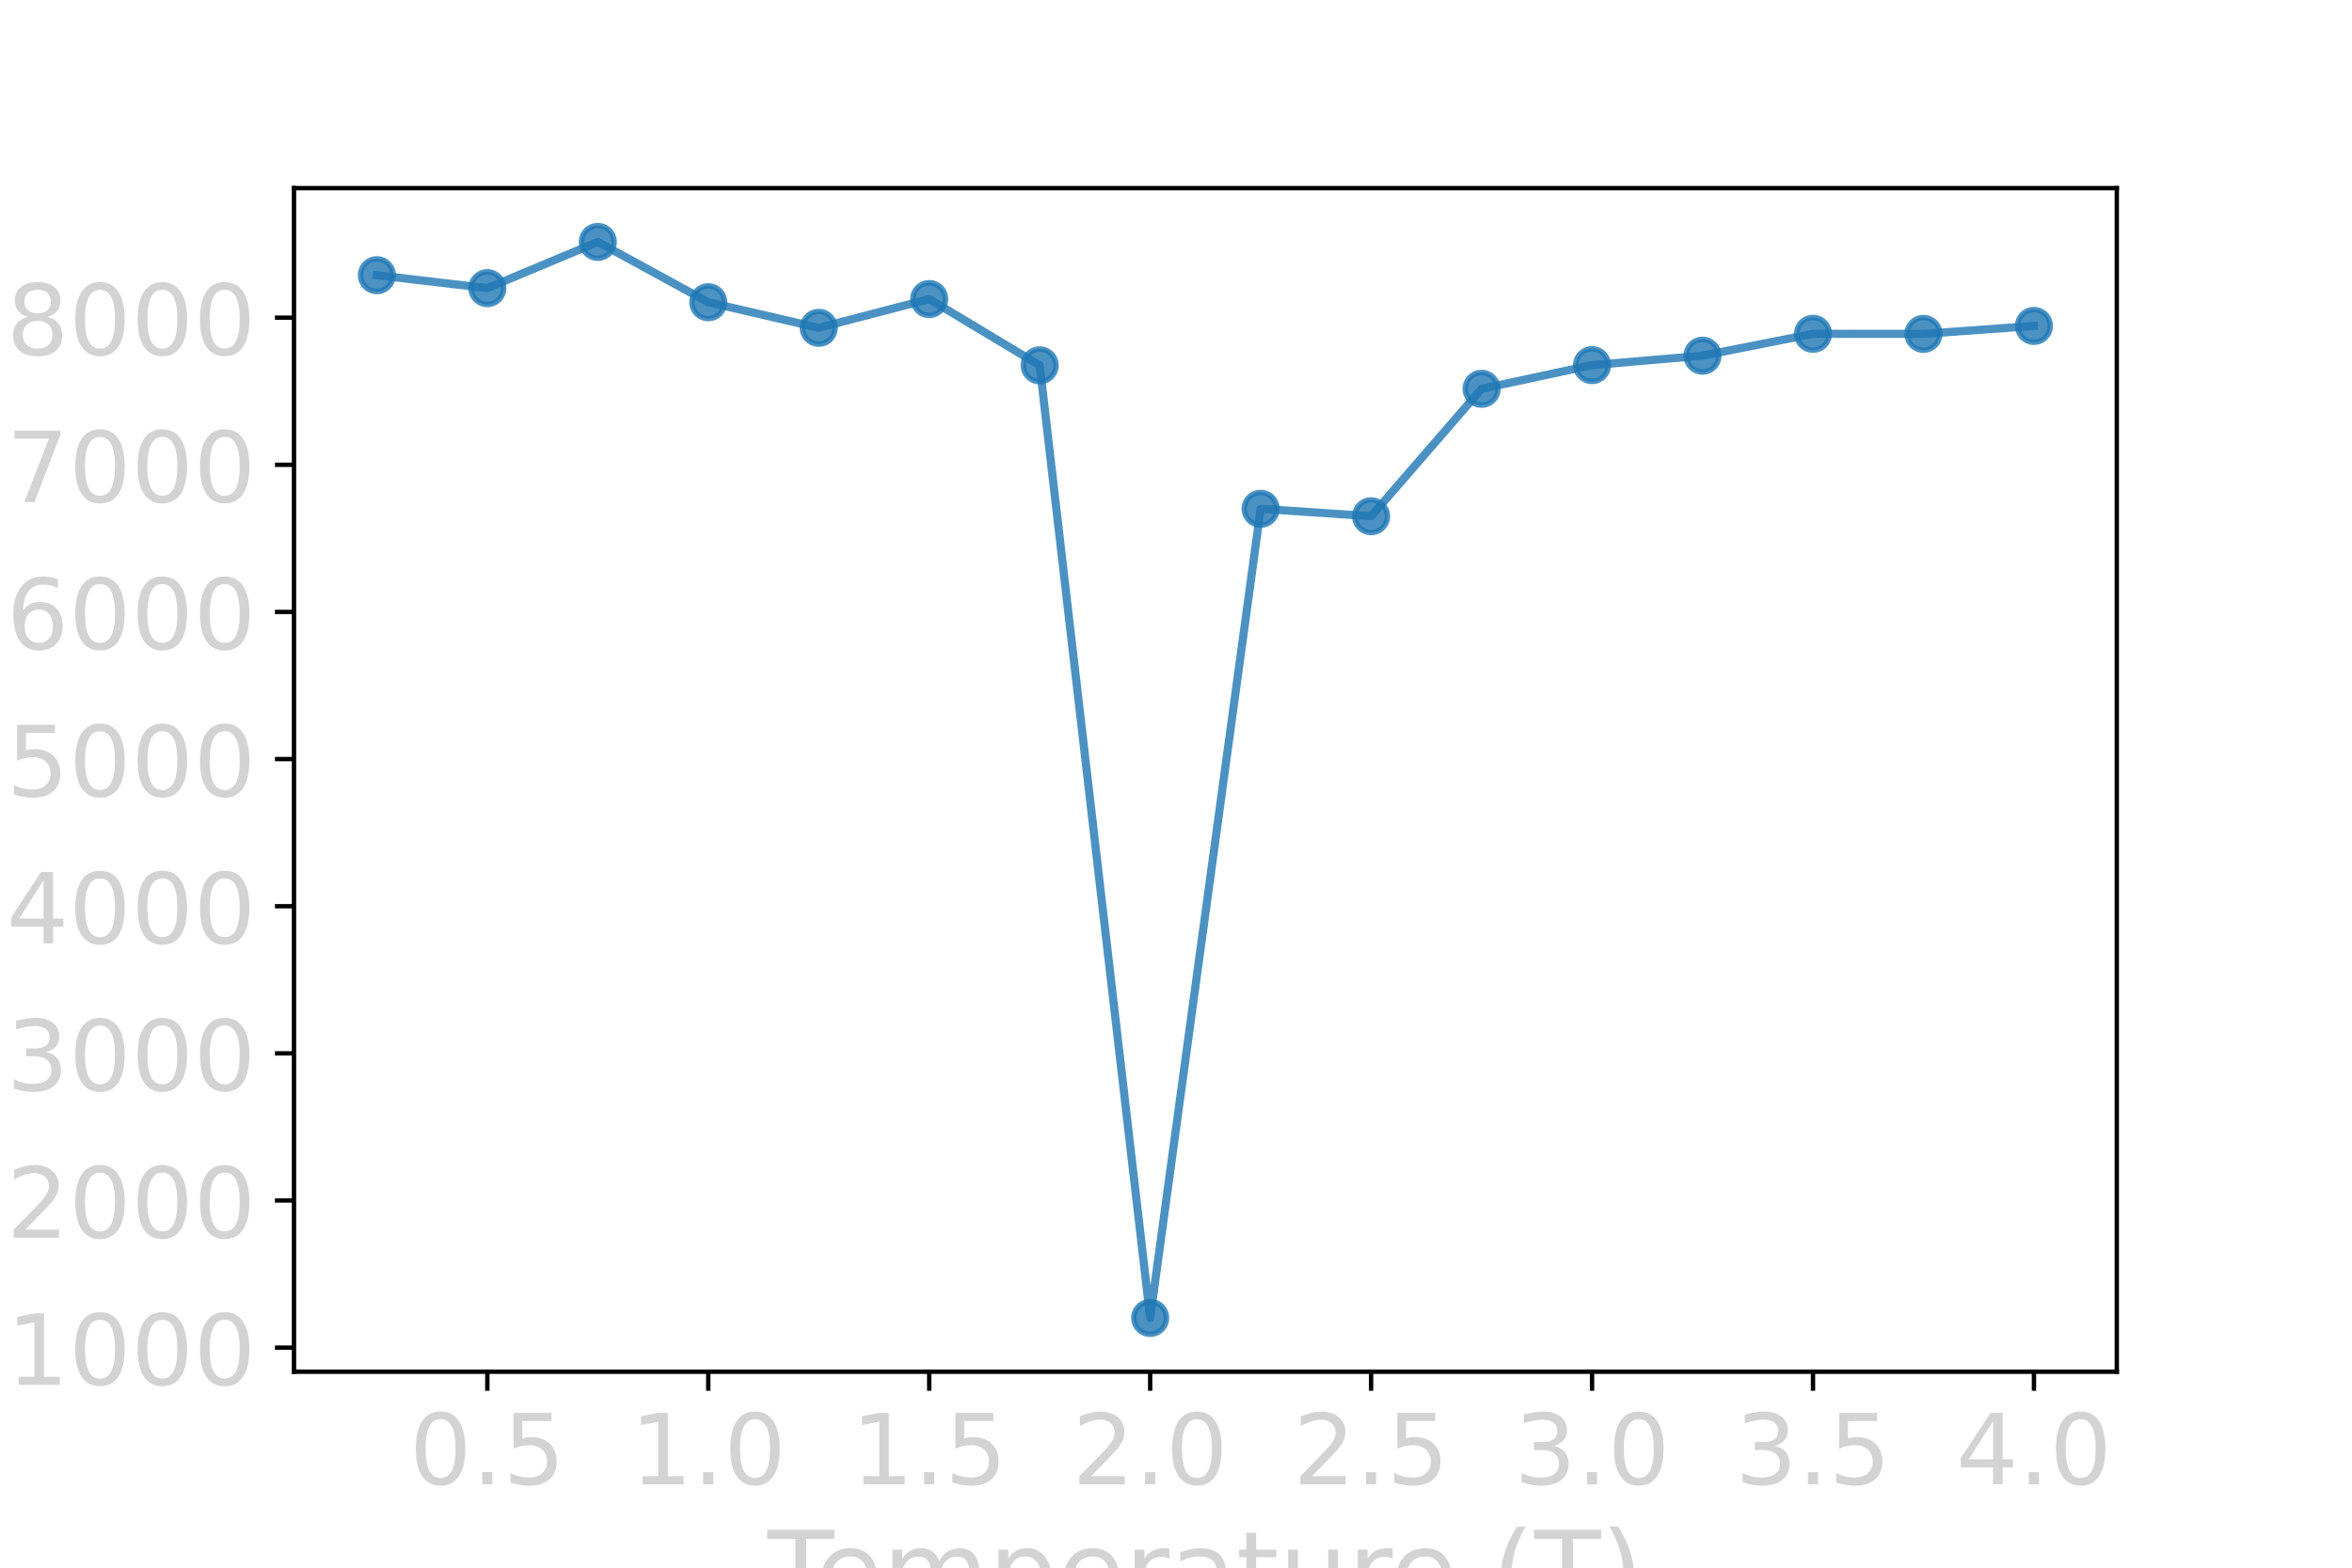
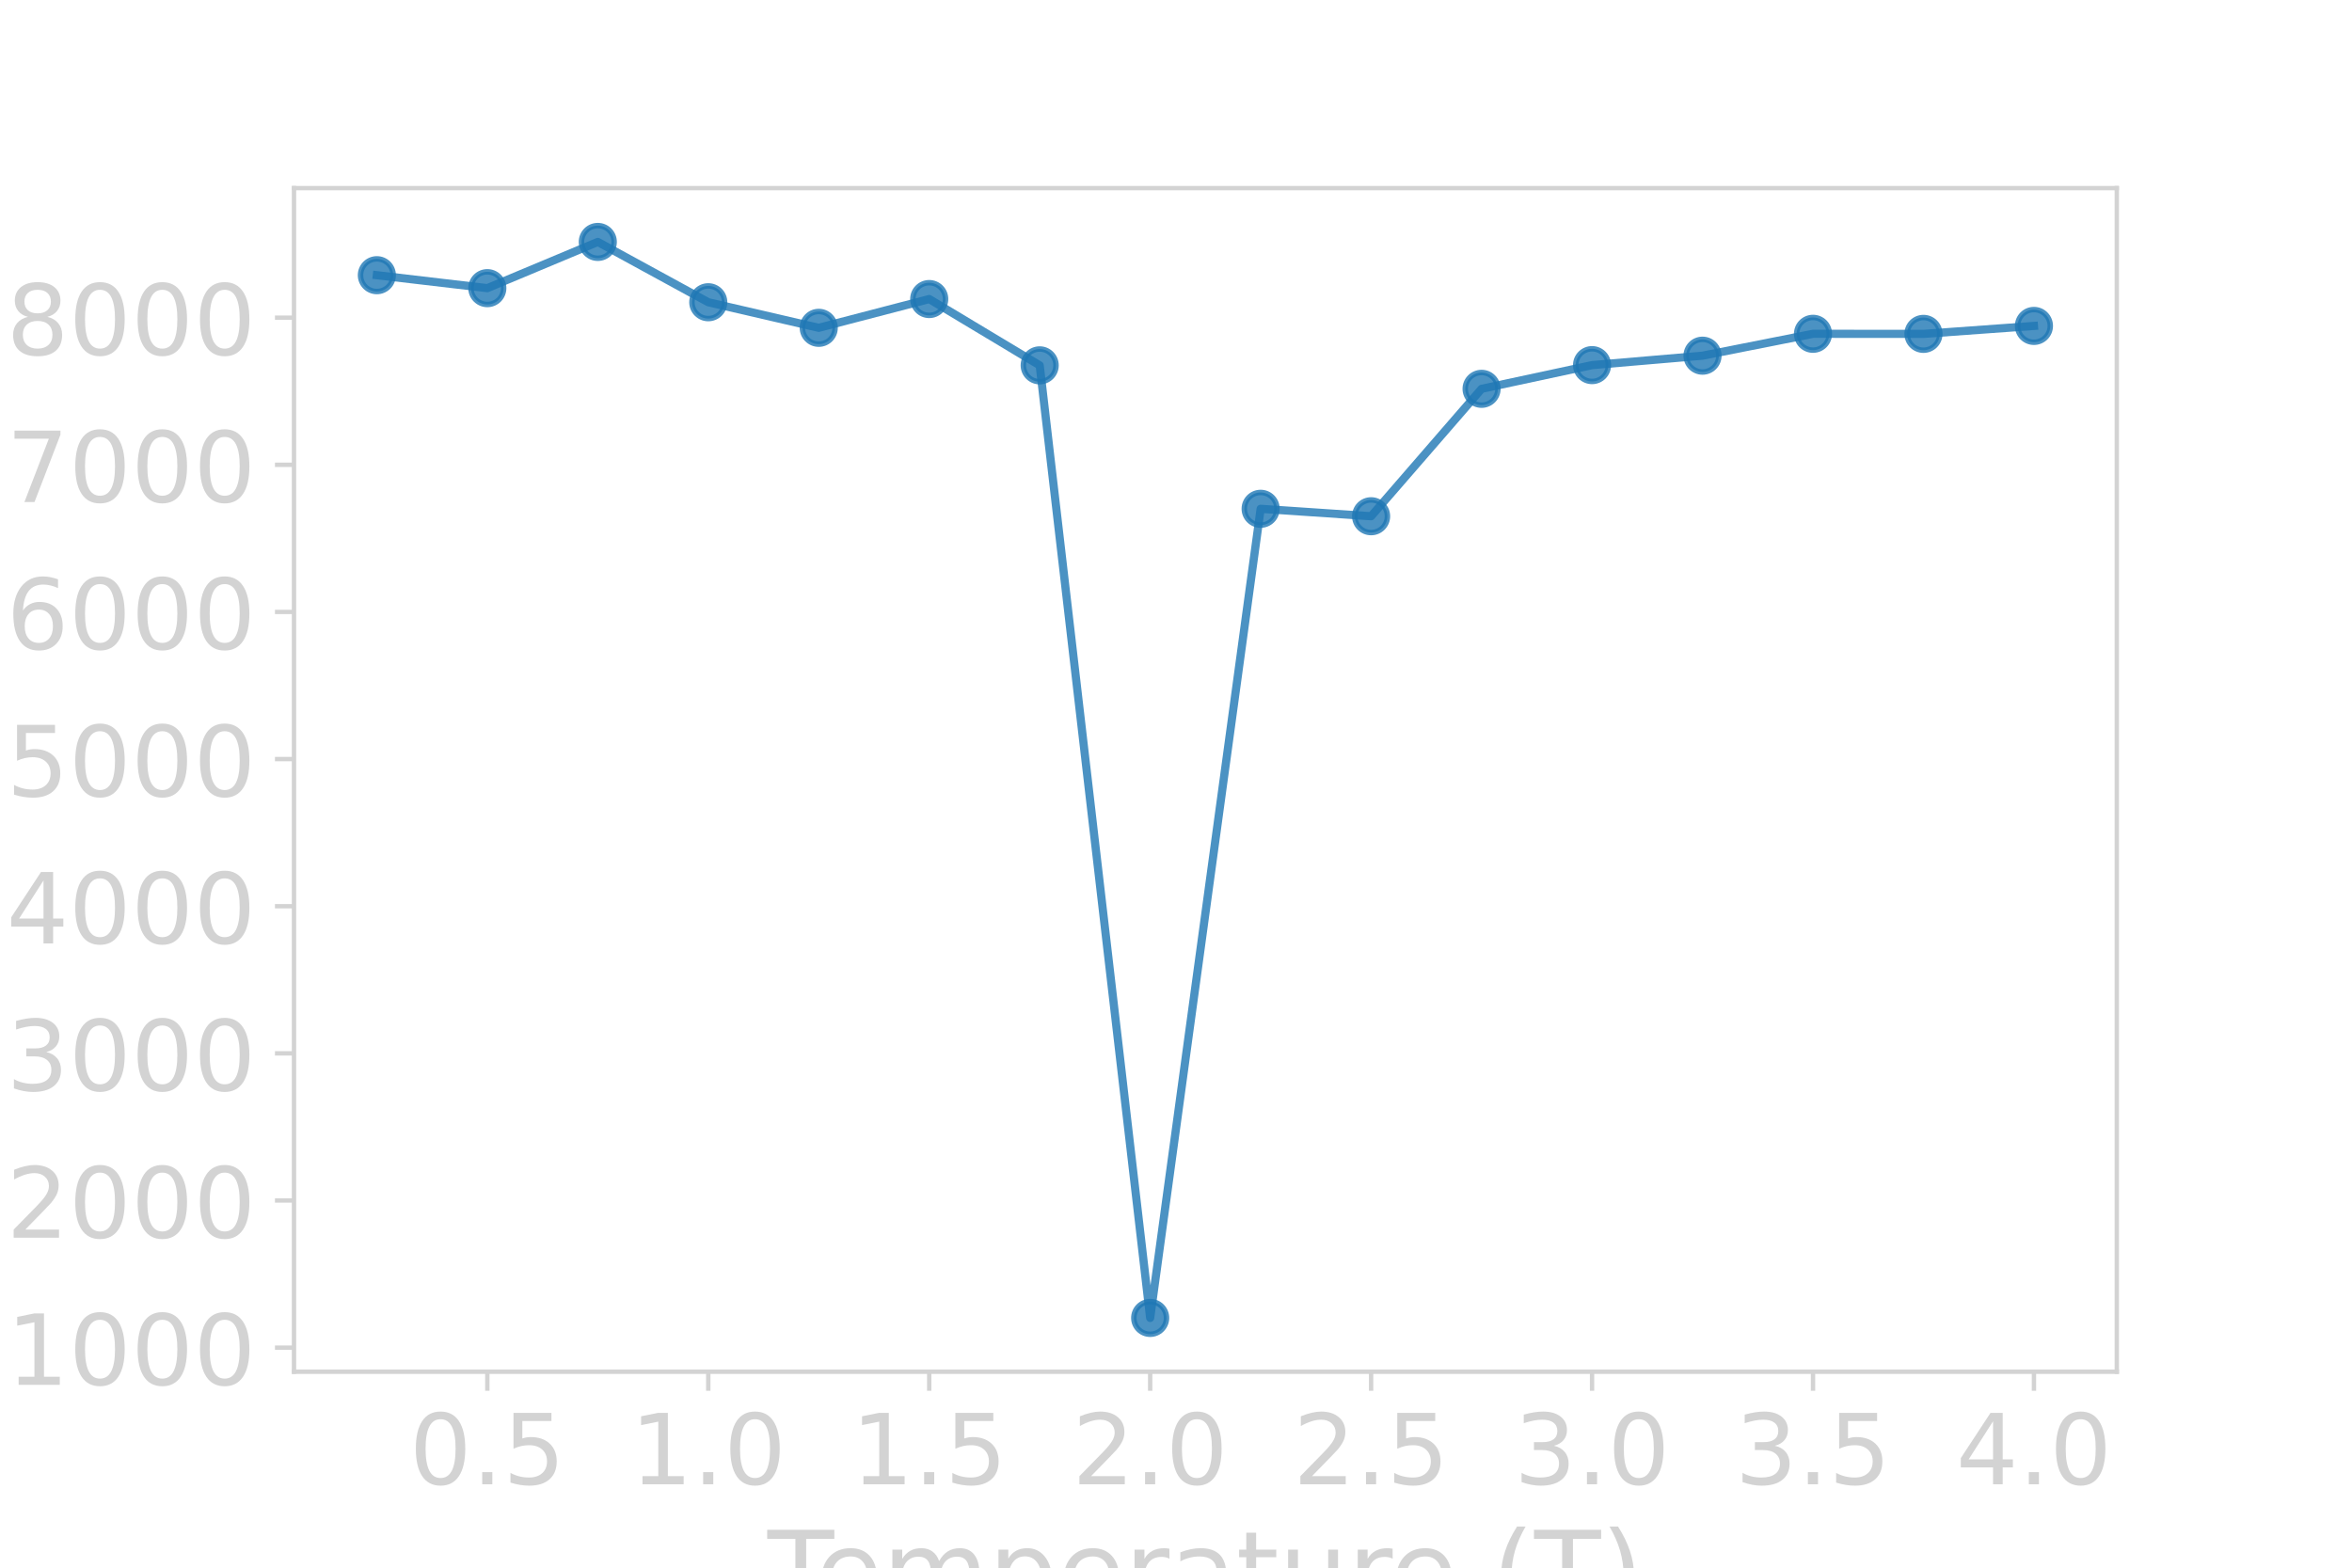
<svg xmlns="http://www.w3.org/2000/svg" xmlns:xlink="http://www.w3.org/1999/xlink" width="432pt" height="288pt" viewBox="0 0 432 288" version="1.1">
  <defs>
    <style type="text/css">*{stroke-linejoin: round; stroke-linecap: butt}</style>
  </defs>
  <g id="figure_1">
    <g id="patch_1">
      <path d="M 0 288  L 432 288  L 432 0  L 0 0  L 0 288  z " style="fill: none" />
    </g>
    <g id="axes_1">
      <g id="patch_2">
        <path d="M 54 252  L 388.8 252  L 388.8 34.56  L 54 34.56  L 54 252  z " style="fill: none" />
      </g>
      <g id="matplotlib.axis_1">
        <g id="xtick_1">
          <g id="line2d_1">
            <defs>
-               <path id="m56a745cdc2" d="M 0 0  L 0 3.5  " style="stroke: #000000; stroke-width: 0.8" />
+               <path id="m1754c6592c" d="M 0 0  L 0 3.5  " style="stroke: #d3d3d3; stroke-width: 0.8" />
            </defs>
            <g>
-               <use xlink:href="#m56a745cdc2" x="89.509" y="252" style="stroke: #000000; stroke-width: 0.8" />
+               <use xlink:href="#m1754c6592c" x="89.509" y="252" style="fill: #d3d3d3; stroke: #d3d3d3; stroke-width: 0.8" />
            </g>
          </g>
          <g id="text_1">
            <g style="fill: #d3d3d3" transform="translate(75.19628 272.6772) scale(0.18 -0.18)">
              <defs>
                <path id="DejaVuSans-30" d="M 2034 4250  Q 1547 4250 1301 3770  Q 1056 3291 1056 2328  Q 1056 1369 1301 889  Q 1547 409 2034 409  Q 2525 409 2770 889  Q 3016 1369 3016 2328  Q 3016 3291 2770 3770  Q 2525 4250 2034 4250  z M 2034 4750  Q 2819 4750 3233 4129  Q 3647 3509 3647 2328  Q 3647 1150 3233 529  Q 2819 -91 2034 -91  Q 1250 -91 836 529  Q 422 1150 422 2328  Q 422 3509 836 4129  Q 1250 4750 2034 4750  z " transform="scale(0.015625)" />
                <path id="DejaVuSans-2e" d="M 684 794  L 1344 794  L 1344 0  L 684 0  L 684 794  z " transform="scale(0.015625)" />
                <path id="DejaVuSans-35" d="M 691 4666  L 3169 4666  L 3169 4134  L 1269 4134  L 1269 2991  Q 1406 3038 1543 3061  Q 1681 3084 1819 3084  Q 2600 3084 3056 2656  Q 3513 2228 3513 1497  Q 3513 744 3044 326  Q 2575 -91 1722 -91  Q 1428 -91 1123 -41  Q 819 9 494 109  L 494 744  Q 775 591 1075 516  Q 1375 441 1709 441  Q 2250 441 2565 725  Q 2881 1009 2881 1497  Q 2881 1984 2565 2268  Q 2250 2553 1709 2553  Q 1456 2553 1204 2497  Q 953 2441 691 2322  L 691 4666  z " transform="scale(0.015625)" />
              </defs>
              <use xlink:href="#DejaVuSans-30" />
              <use xlink:href="#DejaVuSans-2e" x="63.623" />
              <use xlink:href="#DejaVuSans-35" x="95.41" />
            </g>
          </g>
        </g>
        <g id="xtick_2">
          <g id="line2d_2">
            <g>
-               <use xlink:href="#m56a745cdc2" x="130.091" y="252" style="stroke: #000000; stroke-width: 0.8" />
+               <use xlink:href="#m1754c6592c" x="130.091" y="252" style="fill: #d3d3d3; stroke: #d3d3d3; stroke-width: 0.8" />
            </g>
          </g>
          <g id="text_2">
            <g style="fill: #d3d3d3" transform="translate(115.7781 272.6772) scale(0.18 -0.18)">
              <defs>
                <path id="DejaVuSans-31" d="M 794 531  L 1825 531  L 1825 4091  L 703 3866  L 703 4441  L 1819 4666  L 2450 4666  L 2450 531  L 3481 531  L 3481 0  L 794 0  L 794 531  z " transform="scale(0.015625)" />
              </defs>
              <use xlink:href="#DejaVuSans-31" />
              <use xlink:href="#DejaVuSans-2e" x="63.623" />
              <use xlink:href="#DejaVuSans-30" x="95.41" />
            </g>
          </g>
        </g>
        <g id="xtick_3">
          <g id="line2d_3">
            <g>
-               <use xlink:href="#m56a745cdc2" x="170.673" y="252" style="stroke: #000000; stroke-width: 0.8" />
+               <use xlink:href="#m1754c6592c" x="170.673" y="252" style="fill: #d3d3d3; stroke: #d3d3d3; stroke-width: 0.8" />
            </g>
          </g>
          <g id="text_3">
            <g style="fill: #d3d3d3" transform="translate(156.3599 272.6772) scale(0.18 -0.18)">
              <use xlink:href="#DejaVuSans-31" />
              <use xlink:href="#DejaVuSans-2e" x="63.623" />
              <use xlink:href="#DejaVuSans-35" x="95.41" />
            </g>
          </g>
        </g>
        <g id="xtick_4">
          <g id="line2d_4">
            <g>
-               <use xlink:href="#m56a745cdc2" x="211.255" y="252" style="stroke: #000000; stroke-width: 0.8" />
+               <use xlink:href="#m1754c6592c" x="211.255" y="252" style="fill: #d3d3d3; stroke: #d3d3d3; stroke-width: 0.8" />
            </g>
          </g>
          <g id="text_4">
            <g style="fill: #d3d3d3" transform="translate(196.9417 272.6772) scale(0.18 -0.18)">
              <defs>
                <path id="DejaVuSans-32" d="M 1228 531  L 3431 531  L 3431 0  L 469 0  L 469 531  Q 828 903 1448 1529  Q 2069 2156 2228 2338  Q 2531 2678 2651 2914  Q 2772 3150 2772 3378  Q 2772 3750 2511 3984  Q 2250 4219 1831 4219  Q 1534 4219 1204 4116  Q 875 4013 500 3803  L 500 4441  Q 881 4594 1212 4672  Q 1544 4750 1819 4750  Q 2544 4750 2975 4387  Q 3406 4025 3406 3419  Q 3406 3131 3298 2873  Q 3191 2616 2906 2266  Q 2828 2175 2409 1742  Q 1991 1309 1228 531  z " transform="scale(0.015625)" />
              </defs>
              <use xlink:href="#DejaVuSans-32" />
              <use xlink:href="#DejaVuSans-2e" x="63.623" />
              <use xlink:href="#DejaVuSans-30" x="95.41" />
            </g>
          </g>
        </g>
        <g id="xtick_5">
          <g id="line2d_5">
            <g>
-               <use xlink:href="#m56a745cdc2" x="251.836" y="252" style="stroke: #000000; stroke-width: 0.8" />
+               <use xlink:href="#m1754c6592c" x="251.836" y="252" style="fill: #d3d3d3; stroke: #d3d3d3; stroke-width: 0.8" />
            </g>
          </g>
          <g id="text_5">
            <g style="fill: #d3d3d3" transform="translate(237.5236 272.6772) scale(0.18 -0.18)">
              <use xlink:href="#DejaVuSans-32" />
              <use xlink:href="#DejaVuSans-2e" x="63.623" />
              <use xlink:href="#DejaVuSans-35" x="95.41" />
            </g>
          </g>
        </g>
        <g id="xtick_6">
          <g id="line2d_6">
            <g>
-               <use xlink:href="#m56a745cdc2" x="292.418" y="252" style="stroke: #000000; stroke-width: 0.8" />
+               <use xlink:href="#m1754c6592c" x="292.418" y="252" style="fill: #d3d3d3; stroke: #d3d3d3; stroke-width: 0.8" />
            </g>
          </g>
          <g id="text_6">
            <g style="fill: #d3d3d3" transform="translate(278.1054 272.6772) scale(0.18 -0.18)">
              <defs>
                <path id="DejaVuSans-33" d="M 2597 2516  Q 3050 2419 3304 2112  Q 3559 1806 3559 1356  Q 3559 666 3084 287  Q 2609 -91 1734 -91  Q 1441 -91 1130 -33  Q 819 25 488 141  L 488 750  Q 750 597 1062 519  Q 1375 441 1716 441  Q 2309 441 2620 675  Q 2931 909 2931 1356  Q 2931 1769 2642 2001  Q 2353 2234 1838 2234  L 1294 2234  L 1294 2753  L 1863 2753  Q 2328 2753 2575 2939  Q 2822 3125 2822 3475  Q 2822 3834 2567 4026  Q 2313 4219 1838 4219  Q 1578 4219 1281 4162  Q 984 4106 628 3988  L 628 4550  Q 988 4650 1302 4700  Q 1616 4750 1894 4750  Q 2613 4750 3031 4423  Q 3450 4097 3450 3541  Q 3450 3153 3228 2886  Q 3006 2619 2597 2516  z " transform="scale(0.015625)" />
              </defs>
              <use xlink:href="#DejaVuSans-33" />
              <use xlink:href="#DejaVuSans-2e" x="63.623" />
              <use xlink:href="#DejaVuSans-30" x="95.41" />
            </g>
          </g>
        </g>
        <g id="xtick_7">
          <g id="line2d_7">
            <g>
-               <use xlink:href="#m56a745cdc2" x="333" y="252" style="stroke: #000000; stroke-width: 0.8" />
+               <use xlink:href="#m1754c6592c" x="333" y="252" style="fill: #d3d3d3; stroke: #d3d3d3; stroke-width: 0.8" />
            </g>
          </g>
          <g id="text_7">
            <g style="fill: #d3d3d3" transform="translate(318.6872 272.6772) scale(0.18 -0.18)">
              <use xlink:href="#DejaVuSans-33" />
              <use xlink:href="#DejaVuSans-2e" x="63.623" />
              <use xlink:href="#DejaVuSans-35" x="95.41" />
            </g>
          </g>
        </g>
        <g id="xtick_8">
          <g id="line2d_8">
            <g>
-               <use xlink:href="#m56a745cdc2" x="373.582" y="252" style="stroke: #000000; stroke-width: 0.8" />
+               <use xlink:href="#m1754c6592c" x="373.582" y="252" style="fill: #d3d3d3; stroke: #d3d3d3; stroke-width: 0.8" />
            </g>
          </g>
          <g id="text_8">
            <g style="fill: #d3d3d3" transform="translate(359.269 272.6772) scale(0.18 -0.18)">
              <defs>
                <path id="DejaVuSans-34" d="M 2419 4116  L 825 1625  L 2419 1625  L 2419 4116  z M 2253 4666  L 3047 4666  L 3047 1625  L 3713 1625  L 3713 1100  L 3047 1100  L 3047 0  L 2419 0  L 2419 1100  L 313 1100  L 313 1709  L 2253 4666  z " transform="scale(0.015625)" />
              </defs>
              <use xlink:href="#DejaVuSans-34" />
              <use xlink:href="#DejaVuSans-2e" x="63.623" />
              <use xlink:href="#DejaVuSans-30" x="95.41" />
            </g>
          </g>
        </g>
        <g id="text_9">
          <g style="fill: #d3d3d3" transform="translate(140.9719 295.6175) scale(0.2 -0.2)">
            <defs>
              <path id="DejaVuSans-54" d="M -19 4666  L 3928 4666  L 3928 4134  L 2272 4134  L 2272 0  L 1638 0  L 1638 4134  L -19 4134  L -19 4666  z " transform="scale(0.015625)" />
              <path id="DejaVuSans-65" d="M 3597 1894  L 3597 1613  L 953 1613  Q 991 1019 1311 708  Q 1631 397 2203 397  Q 2534 397 2845 478  Q 3156 559 3463 722  L 3463 178  Q 3153 47 2828 -22  Q 2503 -91 2169 -91  Q 1331 -91 842 396  Q 353 884 353 1716  Q 353 2575 817 3079  Q 1281 3584 2069 3584  Q 2775 3584 3186 3129  Q 3597 2675 3597 1894  z M 3022 2063  Q 3016 2534 2758 2815  Q 2500 3097 2075 3097  Q 1594 3097 1305 2825  Q 1016 2553 972 2059  L 3022 2063  z " transform="scale(0.015625)" />
              <path id="DejaVuSans-6d" d="M 3328 2828  Q 3544 3216 3844 3400  Q 4144 3584 4550 3584  Q 5097 3584 5394 3201  Q 5691 2819 5691 2113  L 5691 0  L 5113 0  L 5113 2094  Q 5113 2597 4934 2840  Q 4756 3084 4391 3084  Q 3944 3084 3684 2787  Q 3425 2491 3425 1978  L 3425 0  L 2847 0  L 2847 2094  Q 2847 2600 2669 2842  Q 2491 3084 2119 3084  Q 1678 3084 1418 2786  Q 1159 2488 1159 1978  L 1159 0  L 581 0  L 581 3500  L 1159 3500  L 1159 2956  Q 1356 3278 1631 3431  Q 1906 3584 2284 3584  Q 2666 3584 2933 3390  Q 3200 3197 3328 2828  z " transform="scale(0.015625)" />
              <path id="DejaVuSans-70" d="M 1159 525  L 1159 -1331  L 581 -1331  L 581 3500  L 1159 3500  L 1159 2969  Q 1341 3281 1617 3432  Q 1894 3584 2278 3584  Q 2916 3584 3314 3078  Q 3713 2572 3713 1747  Q 3713 922 3314 415  Q 2916 -91 2278 -91  Q 1894 -91 1617 61  Q 1341 213 1159 525  z M 3116 1747  Q 3116 2381 2855 2742  Q 2594 3103 2138 3103  Q 1681 3103 1420 2742  Q 1159 2381 1159 1747  Q 1159 1113 1420 752  Q 1681 391 2138 391  Q 2594 391 2855 752  Q 3116 1113 3116 1747  z " transform="scale(0.015625)" />
              <path id="DejaVuSans-72" d="M 2631 2963  Q 2534 3019 2420 3045  Q 2306 3072 2169 3072  Q 1681 3072 1420 2755  Q 1159 2438 1159 1844  L 1159 0  L 581 0  L 581 3500  L 1159 3500  L 1159 2956  Q 1341 3275 1631 3429  Q 1922 3584 2338 3584  Q 2397 3584 2469 3576  Q 2541 3569 2628 3553  L 2631 2963  z " transform="scale(0.015625)" />
              <path id="DejaVuSans-61" d="M 2194 1759  Q 1497 1759 1228 1600  Q 959 1441 959 1056  Q 959 750 1161 570  Q 1363 391 1709 391  Q 2188 391 2477 730  Q 2766 1069 2766 1631  L 2766 1759  L 2194 1759  z M 3341 1997  L 3341 0  L 2766 0  L 2766 531  Q 2569 213 2275 61  Q 1981 -91 1556 -91  Q 1019 -91 701 211  Q 384 513 384 1019  Q 384 1609 779 1909  Q 1175 2209 1959 2209  L 2766 2209  L 2766 2266  Q 2766 2663 2505 2880  Q 2244 3097 1772 3097  Q 1472 3097 1187 3025  Q 903 2953 641 2809  L 641 3341  Q 956 3463 1253 3523  Q 1550 3584 1831 3584  Q 2591 3584 2966 3190  Q 3341 2797 3341 1997  z " transform="scale(0.015625)" />
              <path id="DejaVuSans-74" d="M 1172 4494  L 1172 3500  L 2356 3500  L 2356 3053  L 1172 3053  L 1172 1153  Q 1172 725 1289 603  Q 1406 481 1766 481  L 2356 481  L 2356 0  L 1766 0  Q 1100 0 847 248  Q 594 497 594 1153  L 594 3053  L 172 3053  L 172 3500  L 594 3500  L 594 4494  L 1172 4494  z " transform="scale(0.015625)" />
              <path id="DejaVuSans-75" d="M 544 1381  L 544 3500  L 1119 3500  L 1119 1403  Q 1119 906 1312 657  Q 1506 409 1894 409  Q 2359 409 2629 706  Q 2900 1003 2900 1516  L 2900 3500  L 3475 3500  L 3475 0  L 2900 0  L 2900 538  Q 2691 219 2414 64  Q 2138 -91 1772 -91  Q 1169 -91 856 284  Q 544 659 544 1381  z M 1991 3584  L 1991 3584  z " transform="scale(0.015625)" />
              <path id="DejaVuSans-20" transform="scale(0.015625)" />
              <path id="DejaVuSans-28" d="M 1984 4856  Q 1566 4138 1362 3434  Q 1159 2731 1159 2009  Q 1159 1288 1364 580  Q 1569 -128 1984 -844  L 1484 -844  Q 1016 -109 783 600  Q 550 1309 550 2009  Q 550 2706 781 3412  Q 1013 4119 1484 4856  L 1984 4856  z " transform="scale(0.015625)" />
              <path id="DejaVuSans-29" d="M 513 4856  L 1013 4856  Q 1481 4119 1714 3412  Q 1947 2706 1947 2009  Q 1947 1309 1714 600  Q 1481 -109 1013 -844  L 513 -844  Q 928 -128 1133 580  Q 1338 1288 1338 2009  Q 1338 2731 1133 3434  Q 928 4138 513 4856  z " transform="scale(0.015625)" />
            </defs>
            <use xlink:href="#DejaVuSans-54" />
            <use xlink:href="#DejaVuSans-65" x="44.084" />
            <use xlink:href="#DejaVuSans-6d" x="105.607" />
            <use xlink:href="#DejaVuSans-70" x="203.02" />
            <use xlink:href="#DejaVuSans-65" x="266.496" />
            <use xlink:href="#DejaVuSans-72" x="328.02" />
            <use xlink:href="#DejaVuSans-61" x="369.133" />
            <use xlink:href="#DejaVuSans-74" x="430.412" />
            <use xlink:href="#DejaVuSans-75" x="469.621" />
            <use xlink:href="#DejaVuSans-72" x="533" />
            <use xlink:href="#DejaVuSans-65" x="571.863" />
            <use xlink:href="#DejaVuSans-20" x="633.387" />
            <use xlink:href="#DejaVuSans-28" x="665.174" />
            <use xlink:href="#DejaVuSans-54" x="704.188" />
            <use xlink:href="#DejaVuSans-29" x="765.271" />
          </g>
        </g>
      </g>
      <g id="matplotlib.axis_2">
        <g id="ytick_1">
          <g id="line2d_9">
            <defs>
-               <path id="m3beec8827c" d="M 0 0  L -3.5 0  " style="stroke: #000000; stroke-width: 0.8" />
+               <path id="m19df1f36da" d="M 0 0  L -3.5 0  " style="stroke: #d3d3d3; stroke-width: 0.8" />
            </defs>
            <g>
-               <use xlink:href="#m3beec8827c" x="54" y="247.575" style="stroke: #000000; stroke-width: 0.8" />
+               <use xlink:href="#m19df1f36da" x="54" y="247.575" style="fill: #d3d3d3; stroke: #d3d3d3; stroke-width: 0.8" />
            </g>
          </g>
          <g id="text_10">
            <g style="fill: #d3d3d3" transform="translate(1.19 254.4132) scale(0.18 -0.18)">
              <use xlink:href="#DejaVuSans-31" />
              <use xlink:href="#DejaVuSans-30" x="63.623" />
              <use xlink:href="#DejaVuSans-30" x="127.246" />
              <use xlink:href="#DejaVuSans-30" x="190.869" />
            </g>
          </g>
        </g>
        <g id="ytick_2">
          <g id="line2d_10">
            <g>
-               <use xlink:href="#m3beec8827c" x="54" y="220.543" style="stroke: #000000; stroke-width: 0.8" />
+               <use xlink:href="#m19df1f36da" x="54" y="220.543" style="fill: #d3d3d3; stroke: #d3d3d3; stroke-width: 0.8" />
            </g>
          </g>
          <g id="text_11">
            <g style="fill: #d3d3d3" transform="translate(1.19 227.3819) scale(0.18 -0.18)">
              <use xlink:href="#DejaVuSans-32" />
              <use xlink:href="#DejaVuSans-30" x="63.623" />
              <use xlink:href="#DejaVuSans-30" x="127.246" />
              <use xlink:href="#DejaVuSans-30" x="190.869" />
            </g>
          </g>
        </g>
        <g id="ytick_3">
          <g id="line2d_11">
            <g>
-               <use xlink:href="#m3beec8827c" x="54" y="193.512" style="stroke: #000000; stroke-width: 0.8" />
+               <use xlink:href="#m19df1f36da" x="54" y="193.512" style="fill: #d3d3d3; stroke: #d3d3d3; stroke-width: 0.8" />
            </g>
          </g>
          <g id="text_12">
            <g style="fill: #d3d3d3" transform="translate(1.19 200.3506) scale(0.18 -0.18)">
              <use xlink:href="#DejaVuSans-33" />
              <use xlink:href="#DejaVuSans-30" x="63.623" />
              <use xlink:href="#DejaVuSans-30" x="127.246" />
              <use xlink:href="#DejaVuSans-30" x="190.869" />
            </g>
          </g>
        </g>
        <g id="ytick_4">
          <g id="line2d_12">
            <g>
-               <use xlink:href="#m3beec8827c" x="54" y="166.481" style="stroke: #000000; stroke-width: 0.8" />
+               <use xlink:href="#m19df1f36da" x="54" y="166.481" style="fill: #d3d3d3; stroke: #d3d3d3; stroke-width: 0.8" />
            </g>
          </g>
          <g id="text_13">
            <g style="fill: #d3d3d3" transform="translate(1.19 173.3193) scale(0.18 -0.18)">
              <use xlink:href="#DejaVuSans-34" />
              <use xlink:href="#DejaVuSans-30" x="63.623" />
              <use xlink:href="#DejaVuSans-30" x="127.246" />
              <use xlink:href="#DejaVuSans-30" x="190.869" />
            </g>
          </g>
        </g>
        <g id="ytick_5">
          <g id="line2d_13">
            <g>
-               <use xlink:href="#m3beec8827c" x="54" y="139.449" style="stroke: #000000; stroke-width: 0.8" />
+               <use xlink:href="#m19df1f36da" x="54" y="139.449" style="fill: #d3d3d3; stroke: #d3d3d3; stroke-width: 0.8" />
            </g>
          </g>
          <g id="text_14">
            <g style="fill: #d3d3d3" transform="translate(1.19 146.288) scale(0.18 -0.18)">
              <use xlink:href="#DejaVuSans-35" />
              <use xlink:href="#DejaVuSans-30" x="63.623" />
              <use xlink:href="#DejaVuSans-30" x="127.246" />
              <use xlink:href="#DejaVuSans-30" x="190.869" />
            </g>
          </g>
        </g>
        <g id="ytick_6">
          <g id="line2d_14">
            <g>
-               <use xlink:href="#m3beec8827c" x="54" y="112.418" style="stroke: #000000; stroke-width: 0.8" />
+               <use xlink:href="#m19df1f36da" x="54" y="112.418" style="fill: #d3d3d3; stroke: #d3d3d3; stroke-width: 0.8" />
            </g>
          </g>
          <g id="text_15">
            <g style="fill: #d3d3d3" transform="translate(1.19 119.2567) scale(0.18 -0.18)">
              <defs>
                <path id="DejaVuSans-36" d="M 2113 2584  Q 1688 2584 1439 2293  Q 1191 2003 1191 1497  Q 1191 994 1439 701  Q 1688 409 2113 409  Q 2538 409 2786 701  Q 3034 994 3034 1497  Q 3034 2003 2786 2293  Q 2538 2584 2113 2584  z M 3366 4563  L 3366 3988  Q 3128 4100 2886 4159  Q 2644 4219 2406 4219  Q 1781 4219 1451 3797  Q 1122 3375 1075 2522  Q 1259 2794 1537 2939  Q 1816 3084 2150 3084  Q 2853 3084 3261 2657  Q 3669 2231 3669 1497  Q 3669 778 3244 343  Q 2819 -91 2113 -91  Q 1303 -91 875 529  Q 447 1150 447 2328  Q 447 3434 972 4092  Q 1497 4750 2381 4750  Q 2619 4750 2861 4703  Q 3103 4656 3366 4563  z " transform="scale(0.015625)" />
              </defs>
              <use xlink:href="#DejaVuSans-36" />
              <use xlink:href="#DejaVuSans-30" x="63.623" />
              <use xlink:href="#DejaVuSans-30" x="127.246" />
              <use xlink:href="#DejaVuSans-30" x="190.869" />
            </g>
          </g>
        </g>
        <g id="ytick_7">
          <g id="line2d_15">
            <g>
-               <use xlink:href="#m3beec8827c" x="54" y="85.387" style="stroke: #000000; stroke-width: 0.8" />
+               <use xlink:href="#m19df1f36da" x="54" y="85.387" style="fill: #d3d3d3; stroke: #d3d3d3; stroke-width: 0.8" />
            </g>
          </g>
          <g id="text_16">
            <g style="fill: #d3d3d3" transform="translate(1.19 92.22537) scale(0.18 -0.18)">
              <defs>
                <path id="DejaVuSans-37" d="M 525 4666  L 3525 4666  L 3525 4397  L 1831 0  L 1172 0  L 2766 4134  L 525 4134  L 525 4666  z " transform="scale(0.015625)" />
              </defs>
              <use xlink:href="#DejaVuSans-37" />
              <use xlink:href="#DejaVuSans-30" x="63.623" />
              <use xlink:href="#DejaVuSans-30" x="127.246" />
              <use xlink:href="#DejaVuSans-30" x="190.869" />
            </g>
          </g>
        </g>
        <g id="ytick_8">
          <g id="line2d_16">
            <g>
-               <use xlink:href="#m3beec8827c" x="54" y="58.355" style="stroke: #000000; stroke-width: 0.8" />
+               <use xlink:href="#m19df1f36da" x="54" y="58.355" style="fill: #d3d3d3; stroke: #d3d3d3; stroke-width: 0.8" />
            </g>
          </g>
          <g id="text_17">
            <g style="fill: #d3d3d3" transform="translate(1.19 65.19406) scale(0.18 -0.18)">
              <defs>
                <path id="DejaVuSans-38" d="M 2034 2216  Q 1584 2216 1326 1975  Q 1069 1734 1069 1313  Q 1069 891 1326 650  Q 1584 409 2034 409  Q 2484 409 2743 651  Q 3003 894 3003 1313  Q 3003 1734 2745 1975  Q 2488 2216 2034 2216  z M 1403 2484  Q 997 2584 770 2862  Q 544 3141 544 3541  Q 544 4100 942 4425  Q 1341 4750 2034 4750  Q 2731 4750 3128 4425  Q 3525 4100 3525 3541  Q 3525 3141 3298 2862  Q 3072 2584 2669 2484  Q 3125 2378 3379 2068  Q 3634 1759 3634 1313  Q 3634 634 3220 271  Q 2806 -91 2034 -91  Q 1263 -91 848 271  Q 434 634 434 1313  Q 434 1759 690 2068  Q 947 2378 1403 2484  z M 1172 3481  Q 1172 3119 1398 2916  Q 1625 2713 2034 2713  Q 2441 2713 2670 2916  Q 2900 3119 2900 3481  Q 2900 3844 2670 4047  Q 2441 4250 2034 4250  Q 1625 4250 1398 4047  Q 1172 3844 1172 3481  z " transform="scale(0.015625)" />
              </defs>
              <use xlink:href="#DejaVuSans-38" />
              <use xlink:href="#DejaVuSans-30" x="63.623" />
              <use xlink:href="#DejaVuSans-30" x="127.246" />
              <use xlink:href="#DejaVuSans-30" x="190.869" />
            </g>
          </g>
        </g>
        <g id="text_18">
          <g style="fill: #d3d3d3" transform="translate(-6.969375 250.6425) rotate(-90) scale(0.2 -0.2)">
            <defs>
              <path id="DejaVuSans-57" d="M 213 4666  L 850 4666  L 1831 722  L 2809 4666  L 3519 4666  L 4500 722  L 5478 4666  L 6119 4666  L 4947 0  L 4153 0  L 3169 4050  L 2175 0  L 1381 0  L 213 4666  z " transform="scale(0.015625)" />
              <path id="DejaVuSans-73" d="M 2834 3397  L 2834 2853  Q 2591 2978 2328 3040  Q 2066 3103 1784 3103  Q 1356 3103 1142 2972  Q 928 2841 928 2578  Q 928 2378 1081 2264  Q 1234 2150 1697 2047  L 1894 2003  Q 2506 1872 2764 1633  Q 3022 1394 3022 966  Q 3022 478 2636 193  Q 2250 -91 1575 -91  Q 1294 -91 989 -36  Q 684 19 347 128  L 347 722  Q 666 556 975 473  Q 1284 391 1588 391  Q 1994 391 2212 530  Q 2431 669 2431 922  Q 2431 1156 2273 1281  Q 2116 1406 1581 1522  L 1381 1569  Q 847 1681 609 1914  Q 372 2147 372 2553  Q 372 3047 722 3315  Q 1072 3584 1716 3584  Q 2034 3584 2315 3537  Q 2597 3491 2834 3397  z " transform="scale(0.015625)" />
              <path id="DejaVuSans-69" d="M 603 3500  L 1178 3500  L 1178 0  L 603 0  L 603 3500  z M 603 4863  L 1178 4863  L 1178 4134  L 603 4134  L 603 4863  z " transform="scale(0.015625)" />
              <path id="DejaVuSans-6e" d="M 3513 2113  L 3513 0  L 2938 0  L 2938 2094  Q 2938 2591 2744 2837  Q 2550 3084 2163 3084  Q 1697 3084 1428 2787  Q 1159 2491 1159 1978  L 1159 0  L 581 0  L 581 3500  L 1159 3500  L 1159 2956  Q 1366 3272 1645 3428  Q 1925 3584 2291 3584  Q 2894 3584 3203 3211  Q 3513 2838 3513 2113  z " transform="scale(0.015625)" />
              <path id="DejaVuSans-44" d="M 1259 4147  L 1259 519  L 2022 519  Q 2988 519 3436 956  Q 3884 1394 3884 2338  Q 3884 3275 3436 3711  Q 2988 4147 2022 4147  L 1259 4147  z M 628 4666  L 1925 4666  Q 3281 4666 3915 4102  Q 4550 3538 4550 2338  Q 4550 1131 3912 565  Q 3275 0 1925 0  L 628 0  L 628 4666  z " transform="scale(0.015625)" />
              <path id="DejaVuSans-63" d="M 3122 3366  L 3122 2828  Q 2878 2963 2633 3030  Q 2388 3097 2138 3097  Q 1578 3097 1268 2742  Q 959 2388 959 1747  Q 959 1106 1268 751  Q 1578 397 2138 397  Q 2388 397 2633 464  Q 2878 531 3122 666  L 3122 134  Q 2881 22 2623 -34  Q 2366 -91 2075 -91  Q 1284 -91 818 406  Q 353 903 353 1747  Q 353 2603 823 3093  Q 1294 3584 2113 3584  Q 2378 3584 2631 3529  Q 2884 3475 3122 3366  z " transform="scale(0.015625)" />
            </defs>
            <use xlink:href="#DejaVuSans-57" />
            <use xlink:href="#DejaVuSans-61" x="92.502" />
            <use xlink:href="#DejaVuSans-73" x="153.781" />
            <use xlink:href="#DejaVuSans-73" x="205.881" />
            <use xlink:href="#DejaVuSans-65" x="257.98" />
            <use xlink:href="#DejaVuSans-72" x="319.504" />
            <use xlink:href="#DejaVuSans-73" x="360.617" />
            <use xlink:href="#DejaVuSans-74" x="412.717" />
            <use xlink:href="#DejaVuSans-65" x="451.926" />
            <use xlink:href="#DejaVuSans-69" x="513.449" />
            <use xlink:href="#DejaVuSans-6e" x="541.232" />
            <use xlink:href="#DejaVuSans-20" x="604.611" />
            <use xlink:href="#DejaVuSans-44" x="636.398" />
            <use xlink:href="#DejaVuSans-69" x="713.4" />
            <use xlink:href="#DejaVuSans-73" x="741.184" />
            <use xlink:href="#DejaVuSans-74" x="793.283" />
            <use xlink:href="#DejaVuSans-61" x="832.492" />
            <use xlink:href="#DejaVuSans-6e" x="893.771" />
            <use xlink:href="#DejaVuSans-63" x="957.15" />
            <use xlink:href="#DejaVuSans-65" x="1012.131" />
          </g>
        </g>
      </g>
      <g id="line2d_17">
-         <path d="M 69.218 50.556  L 89.509 52.936  L 109.8 44.444  L 130.091 55.525  L 150.382 60.225  L 170.673 54.938  L 190.964 67.118  L 211.255 242.116  L 231.545 93.47  L 251.836 94.839  L 272.127 71.432  L 292.418 67.076  L 312.709 65.343  L 333 61.323  L 353.291 61.336  L 373.582 59.875  " clip-path="url(#p509cfef57c)" style="fill: none; stroke: #1f77b4; stroke-opacity: 0.8; stroke-width: 1.5; stroke-linecap: square" />
+         <path d="M 69.218 50.556  L 89.509 52.936  L 109.8 44.444  L 130.091 55.525  L 150.382 60.225  L 170.673 54.938  L 190.964 67.118  L 211.255 242.116  L 231.545 93.47  L 251.836 94.839  L 272.127 71.432  L 292.418 67.076  L 312.709 65.343  L 333 61.323  L 353.291 61.336  L 373.582 59.875  " clip-path="url(#p4b68ad9705)" style="fill: none; stroke: #1f77b4; stroke-opacity: 0.8; stroke-width: 1.5; stroke-linecap: square" />
        <defs>
-           <path id="m2b4e3d0c6d" d="M 0 3  C 0.796 3 1.559 2.684 2.121 2.121  C 2.684 1.559 3 0.796 3 0  C 3 -0.796 2.684 -1.559 2.121 -2.121  C 1.559 -2.684 0.796 -3 0 -3  C -0.796 -3 -1.559 -2.684 -2.121 -2.121  C -2.684 -1.559 -3 -0.796 -3 0  C -3 0.796 -2.684 1.559 -2.121 2.121  C -1.559 2.684 -0.796 3 0 3  z " style="stroke: #1f77b4; stroke-opacity: 0.8" />
+           <path id="ma0c590caa7" d="M 0 3  C 0.796 3 1.559 2.684 2.121 2.121  C 2.684 1.559 3 0.796 3 0  C 3 -0.796 2.684 -1.559 2.121 -2.121  C 1.559 -2.684 0.796 -3 0 -3  C -0.796 -3 -1.559 -2.684 -2.121 -2.121  C -2.684 -1.559 -3 -0.796 -3 0  C -3 0.796 -2.684 1.559 -2.121 2.121  C -1.559 2.684 -0.796 3 0 3  z " style="stroke: #1f77b4; stroke-opacity: 0.8" />
        </defs>
-         <g clip-path="url(#p509cfef57c)">
-           <use xlink:href="#m2b4e3d0c6d" x="69.218" y="50.556" style="fill: #1f77b4; fill-opacity: 0.8; stroke: #1f77b4; stroke-opacity: 0.8" />
-           <use xlink:href="#m2b4e3d0c6d" x="89.509" y="52.936" style="fill: #1f77b4; fill-opacity: 0.8; stroke: #1f77b4; stroke-opacity: 0.8" />
-           <use xlink:href="#m2b4e3d0c6d" x="109.8" y="44.444" style="fill: #1f77b4; fill-opacity: 0.8; stroke: #1f77b4; stroke-opacity: 0.8" />
-           <use xlink:href="#m2b4e3d0c6d" x="130.091" y="55.525" style="fill: #1f77b4; fill-opacity: 0.8; stroke: #1f77b4; stroke-opacity: 0.8" />
-           <use xlink:href="#m2b4e3d0c6d" x="150.382" y="60.225" style="fill: #1f77b4; fill-opacity: 0.8; stroke: #1f77b4; stroke-opacity: 0.8" />
-           <use xlink:href="#m2b4e3d0c6d" x="170.673" y="54.938" style="fill: #1f77b4; fill-opacity: 0.8; stroke: #1f77b4; stroke-opacity: 0.8" />
-           <use xlink:href="#m2b4e3d0c6d" x="190.964" y="67.118" style="fill: #1f77b4; fill-opacity: 0.8; stroke: #1f77b4; stroke-opacity: 0.8" />
-           <use xlink:href="#m2b4e3d0c6d" x="211.255" y="242.116" style="fill: #1f77b4; fill-opacity: 0.8; stroke: #1f77b4; stroke-opacity: 0.8" />
-           <use xlink:href="#m2b4e3d0c6d" x="231.545" y="93.47" style="fill: #1f77b4; fill-opacity: 0.8; stroke: #1f77b4; stroke-opacity: 0.8" />
-           <use xlink:href="#m2b4e3d0c6d" x="251.836" y="94.839" style="fill: #1f77b4; fill-opacity: 0.8; stroke: #1f77b4; stroke-opacity: 0.8" />
-           <use xlink:href="#m2b4e3d0c6d" x="272.127" y="71.432" style="fill: #1f77b4; fill-opacity: 0.8; stroke: #1f77b4; stroke-opacity: 0.8" />
-           <use xlink:href="#m2b4e3d0c6d" x="292.418" y="67.076" style="fill: #1f77b4; fill-opacity: 0.8; stroke: #1f77b4; stroke-opacity: 0.8" />
-           <use xlink:href="#m2b4e3d0c6d" x="312.709" y="65.343" style="fill: #1f77b4; fill-opacity: 0.8; stroke: #1f77b4; stroke-opacity: 0.8" />
-           <use xlink:href="#m2b4e3d0c6d" x="333" y="61.323" style="fill: #1f77b4; fill-opacity: 0.8; stroke: #1f77b4; stroke-opacity: 0.8" />
-           <use xlink:href="#m2b4e3d0c6d" x="353.291" y="61.336" style="fill: #1f77b4; fill-opacity: 0.8; stroke: #1f77b4; stroke-opacity: 0.8" />
-           <use xlink:href="#m2b4e3d0c6d" x="373.582" y="59.875" style="fill: #1f77b4; fill-opacity: 0.8; stroke: #1f77b4; stroke-opacity: 0.8" />
+         <g clip-path="url(#p4b68ad9705)">
+           <use xlink:href="#ma0c590caa7" x="69.218" y="50.556" style="fill: #1f77b4; fill-opacity: 0.8; stroke: #1f77b4; stroke-opacity: 0.8" />
+           <use xlink:href="#ma0c590caa7" x="89.509" y="52.936" style="fill: #1f77b4; fill-opacity: 0.8; stroke: #1f77b4; stroke-opacity: 0.8" />
+           <use xlink:href="#ma0c590caa7" x="109.8" y="44.444" style="fill: #1f77b4; fill-opacity: 0.8; stroke: #1f77b4; stroke-opacity: 0.8" />
+           <use xlink:href="#ma0c590caa7" x="130.091" y="55.525" style="fill: #1f77b4; fill-opacity: 0.8; stroke: #1f77b4; stroke-opacity: 0.8" />
+           <use xlink:href="#ma0c590caa7" x="150.382" y="60.225" style="fill: #1f77b4; fill-opacity: 0.8; stroke: #1f77b4; stroke-opacity: 0.8" />
+           <use xlink:href="#ma0c590caa7" x="170.673" y="54.938" style="fill: #1f77b4; fill-opacity: 0.8; stroke: #1f77b4; stroke-opacity: 0.8" />
+           <use xlink:href="#ma0c590caa7" x="190.964" y="67.118" style="fill: #1f77b4; fill-opacity: 0.8; stroke: #1f77b4; stroke-opacity: 0.8" />
+           <use xlink:href="#ma0c590caa7" x="211.255" y="242.116" style="fill: #1f77b4; fill-opacity: 0.8; stroke: #1f77b4; stroke-opacity: 0.8" />
+           <use xlink:href="#ma0c590caa7" x="231.545" y="93.47" style="fill: #1f77b4; fill-opacity: 0.8; stroke: #1f77b4; stroke-opacity: 0.8" />
+           <use xlink:href="#ma0c590caa7" x="251.836" y="94.839" style="fill: #1f77b4; fill-opacity: 0.8; stroke: #1f77b4; stroke-opacity: 0.8" />
+           <use xlink:href="#ma0c590caa7" x="272.127" y="71.432" style="fill: #1f77b4; fill-opacity: 0.8; stroke: #1f77b4; stroke-opacity: 0.8" />
+           <use xlink:href="#ma0c590caa7" x="292.418" y="67.076" style="fill: #1f77b4; fill-opacity: 0.8; stroke: #1f77b4; stroke-opacity: 0.8" />
+           <use xlink:href="#ma0c590caa7" x="312.709" y="65.343" style="fill: #1f77b4; fill-opacity: 0.8; stroke: #1f77b4; stroke-opacity: 0.8" />
+           <use xlink:href="#ma0c590caa7" x="333" y="61.323" style="fill: #1f77b4; fill-opacity: 0.8; stroke: #1f77b4; stroke-opacity: 0.8" />
+           <use xlink:href="#ma0c590caa7" x="353.291" y="61.336" style="fill: #1f77b4; fill-opacity: 0.8; stroke: #1f77b4; stroke-opacity: 0.8" />
+           <use xlink:href="#ma0c590caa7" x="373.582" y="59.875" style="fill: #1f77b4; fill-opacity: 0.8; stroke: #1f77b4; stroke-opacity: 0.8" />
        </g>
      </g>
      <g id="patch_3">
-         <path d="M 54 252  L 54 34.56  " style="fill: none; stroke: #000000; stroke-width: 0.8; stroke-linejoin: miter; stroke-linecap: square" />
+         <path d="M 54 252  L 54 34.56  " style="fill: none; stroke: #d3d3d3; stroke-width: 0.8; stroke-linejoin: miter; stroke-linecap: square" />
      </g>
      <g id="patch_4">
-         <path d="M 388.8 252  L 388.8 34.56  " style="fill: none; stroke: #000000; stroke-width: 0.8; stroke-linejoin: miter; stroke-linecap: square" />
+         <path d="M 388.8 252  L 388.8 34.56  " style="fill: none; stroke: #d3d3d3; stroke-width: 0.8; stroke-linejoin: miter; stroke-linecap: square" />
      </g>
      <g id="patch_5">
-         <path d="M 54 252  L 388.8 252  " style="fill: none; stroke: #000000; stroke-width: 0.8; stroke-linejoin: miter; stroke-linecap: square" />
+         <path d="M 54 252  L 388.8 252  " style="fill: none; stroke: #d3d3d3; stroke-width: 0.8; stroke-linejoin: miter; stroke-linecap: square" />
      </g>
      <g id="patch_6">
-         <path d="M 54 34.56  L 388.8 34.56  " style="fill: none; stroke: #000000; stroke-width: 0.8; stroke-linejoin: miter; stroke-linecap: square" />
+         <path d="M 54 34.56  L 388.8 34.56  " style="fill: none; stroke: #d3d3d3; stroke-width: 0.8; stroke-linejoin: miter; stroke-linecap: square" />
      </g>
    </g>
  </g>
  <defs>
-     <clipPath id="p509cfef57c">
+     <clipPath id="p4b68ad9705">
      <rect x="54" y="34.56" width="334.8" height="217.44" />
    </clipPath>
  </defs>
</svg>
